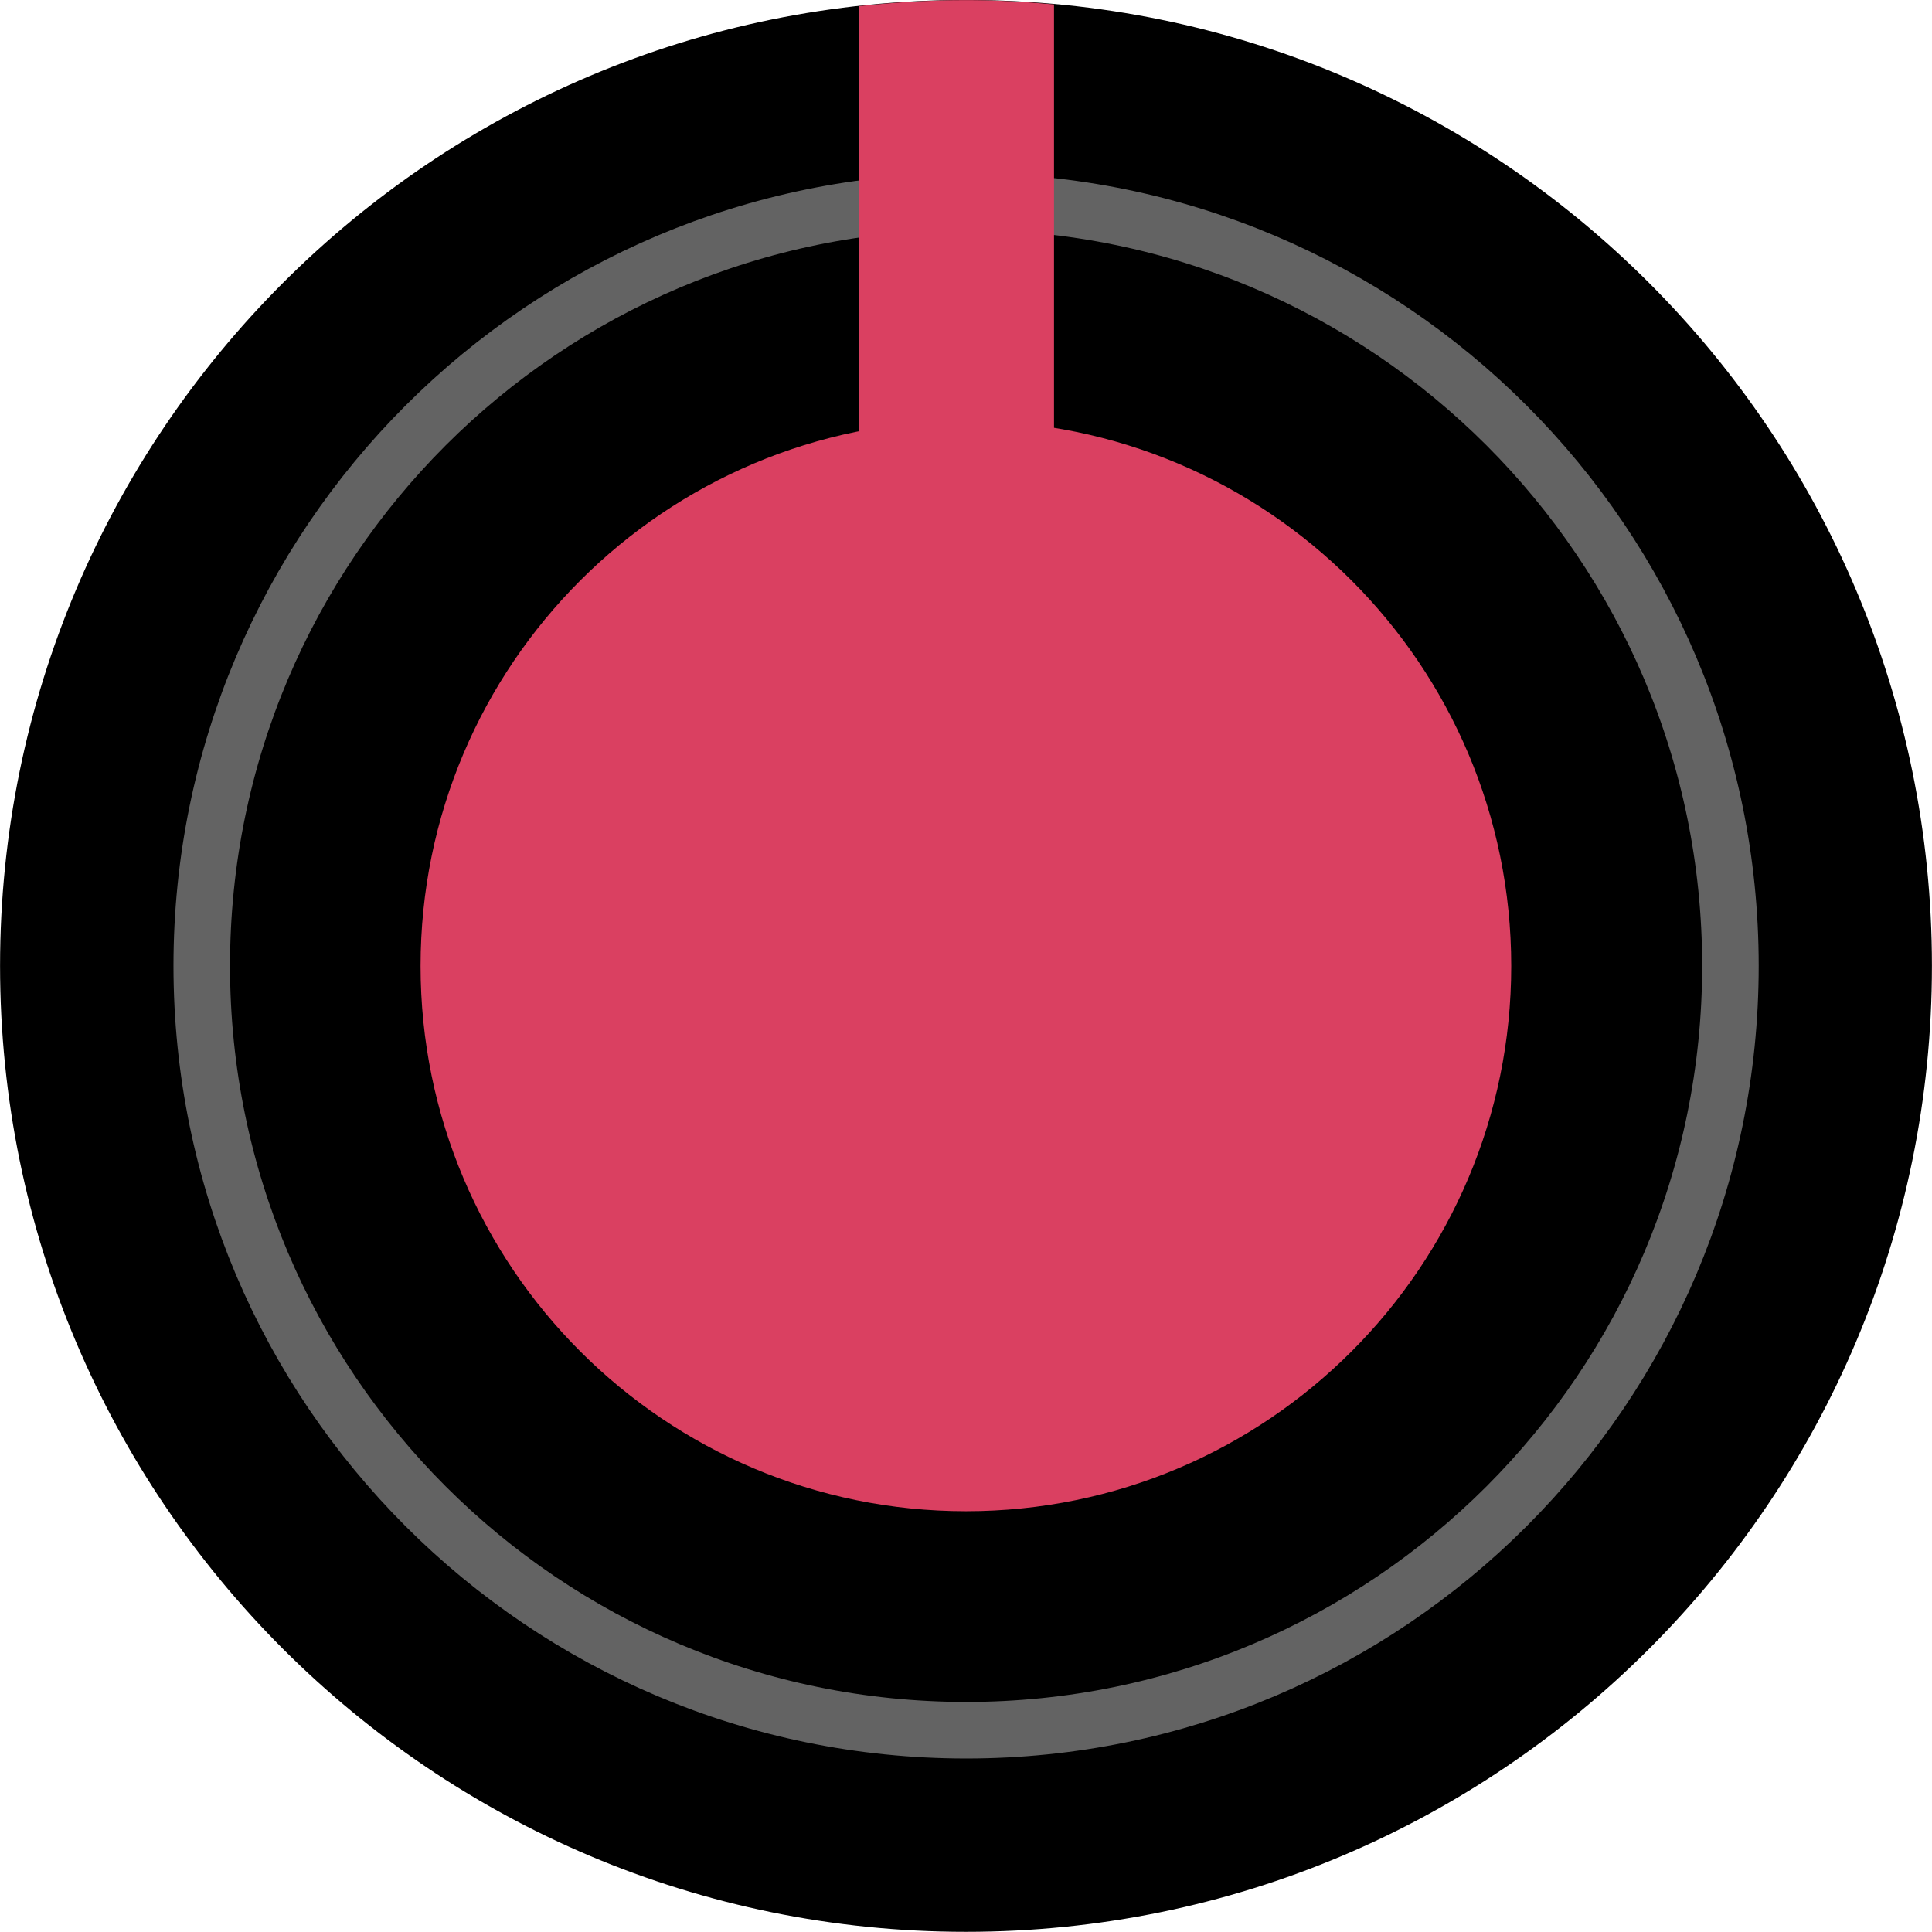
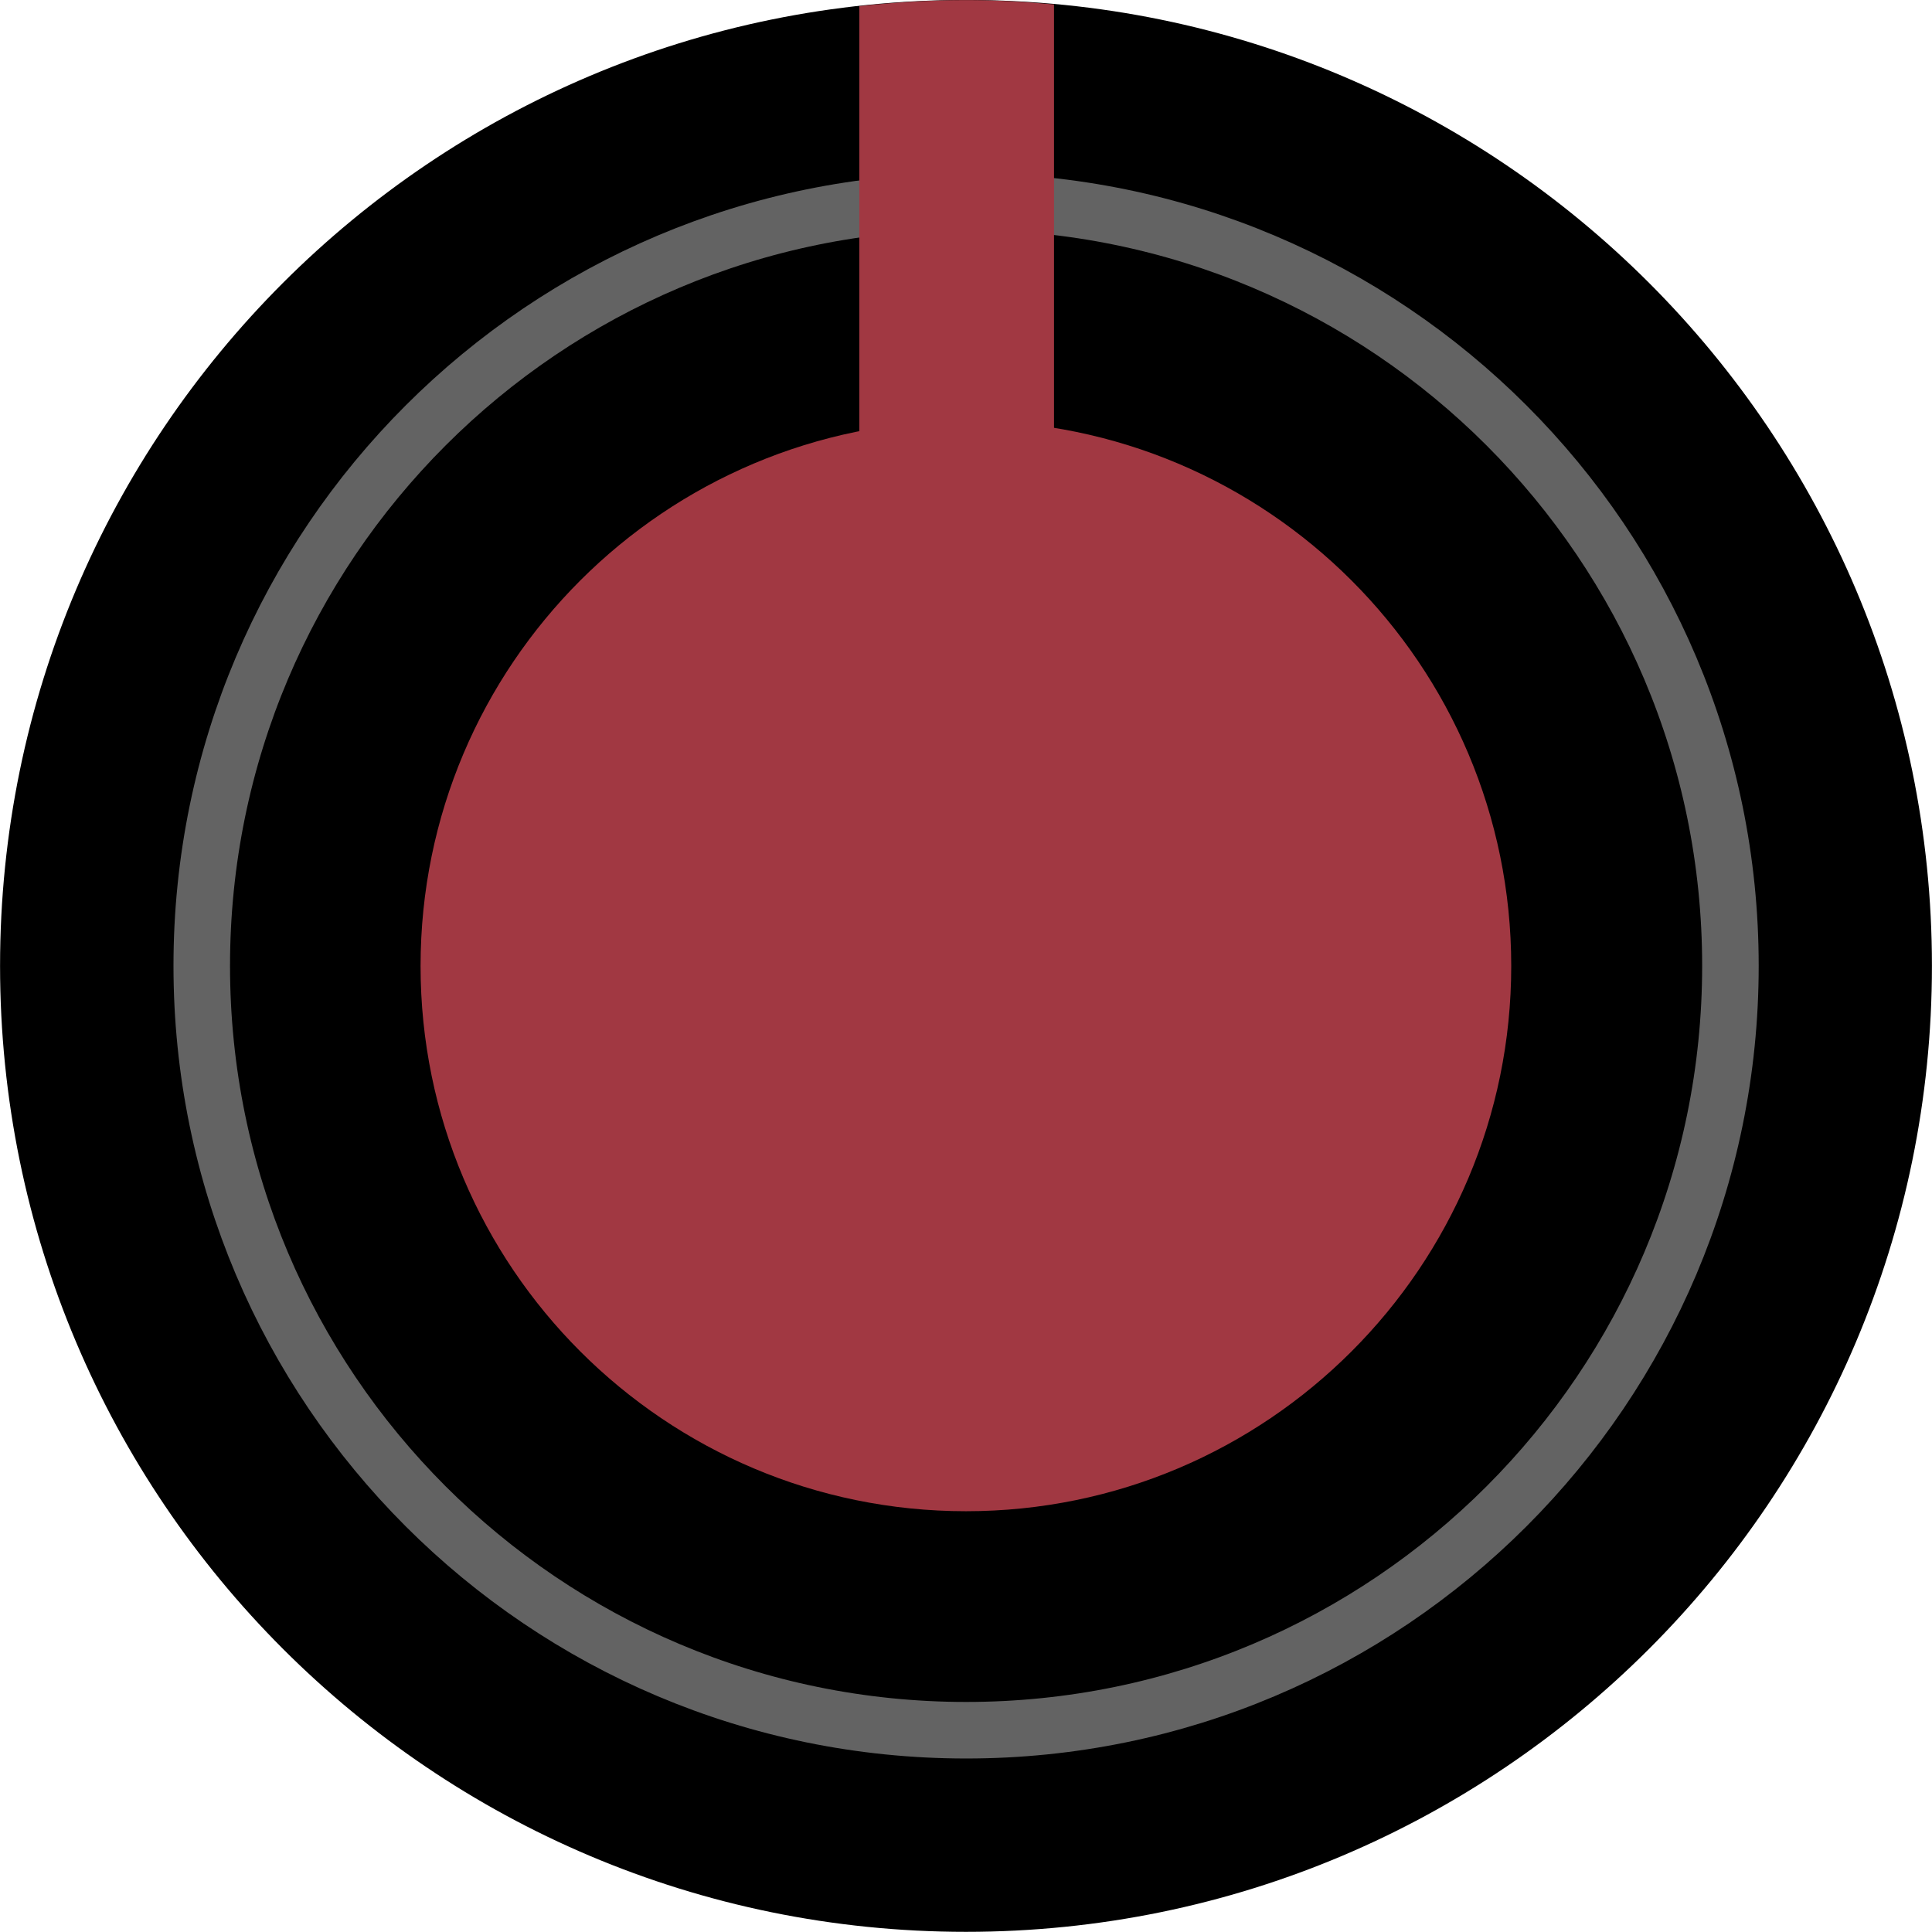
<svg xmlns="http://www.w3.org/2000/svg" width="10.251mm" height="10.251mm" viewBox="0 0 10.251 10.251" version="1.1" id="svg15246">
  <defs id="defs15240">
    <clipPath id="clip89">
      <rect y="0" x="0" width="18" height="19" id="rect4864" />
    </clipPath>
    <clipPath id="clip90">
      <path d="m 0.898,0.129 h 16.25 v 17.883 h -16.25 z m 0,0" id="path4861" />
    </clipPath>
    <mask id="mask44">
      <g style="filter:url(#alpha)" id="g4858" transform="matrix(0.2645833,0,0,0.2645833,89.35879,128.5777)">
        <rect x="0" y="0" width="3052.87" height="3351.5" style="fill:#000000;fill-opacity:0.15;stroke:none" id="rect4856" />
      </g>
    </mask>
    <filter id="alpha" filterUnits="objectBoundingBox" x="0" y="0" width="1" height="1">
      <feColorMatrix type="matrix" in="SourceGraphic" values="0 0 0 0 1 0 0 0 0 1 0 0 0 0 1 0 0 0 1 0" id="feColorMatrix4149" />
    </filter>
    <clipPath id="clipPath17821">
      <rect y="0" x="0" width="18" height="19" id="rect17819" />
    </clipPath>
    <clipPath id="clipPath17825">
      <path d="m 0.898,0.129 h 16.25 v 17.883 h -16.25 z m 0,0" id="path17823" />
    </clipPath>
    <clipPath id="clip87">
      <rect y="0" x="0" width="24" height="26" id="rect4848" />
    </clipPath>
    <clipPath id="clip88">
      <path d="m 0.684,0.922 h 22.68 v 24.938 H 0.684 Z m 0,0" id="path4845" />
    </clipPath>
    <mask id="mask43">
      <g style="filter:url(#alpha)" id="g4842" transform="matrix(0.2645833,0,0,0.2645833,89.35879,128.5777)">
        <rect x="0" y="0" width="3052.87" height="3351.5" style="fill:#000000;fill-opacity:0.15;stroke:none" id="rect4840" />
      </g>
    </mask>
    <filter id="filter17836" filterUnits="objectBoundingBox" x="0" y="0" width="1" height="1">
      <feColorMatrix type="matrix" in="SourceGraphic" values="0 0 0 0 1 0 0 0 0 1 0 0 0 0 1 0 0 0 1 0" id="feColorMatrix17834" />
    </filter>
    <clipPath id="clipPath17840">
      <rect y="0" x="0" width="24" height="26" id="rect17838" />
    </clipPath>
    <clipPath id="clipPath17844">
      <path d="m 0.684,0.922 h 22.68 v 24.938 H 0.684 Z m 0,0" id="path17842" />
    </clipPath>
    <clipPath id="clip95">
      <rect y="0" x="0" width="18" height="18" id="rect4912" />
    </clipPath>
    <clipPath id="clip96">
      <path d="M 0.141,0.141 H 17.199 V 17.199 H 0.141 Z m 0,0" id="path4909" />
    </clipPath>
    <mask id="mask47">
      <g style="filter:url(#alpha-3)" id="g4906" transform="matrix(0.2645833,0,0,0.2645833,88.61115,119.1986)">
        <rect x="0" y="0" width="3052.87" height="3351.5" style="fill:#000000;fill-opacity:0.33;stroke:none" id="rect4904" />
      </g>
    </mask>
    <filter id="alpha-3" filterUnits="objectBoundingBox" x="0" y="0" width="1" height="1">
      <feColorMatrix type="matrix" in="SourceGraphic" values="0 0 0 0 1 0 0 0 0 1 0 0 0 0 1 0 0 0 1 0" id="feColorMatrix4149-6" />
    </filter>
    <clipPath id="clipPath18541">
      <rect y="0" x="0" width="18" height="18" id="rect18539" />
    </clipPath>
    <clipPath id="clipPath18545">
      <path d="M 0.141,0.141 H 17.199 V 17.199 H 0.141 Z m 0,0" id="path18543" />
    </clipPath>
    <clipPath id="clip93">
      <rect y="0" x="0" width="22" height="24" id="rect4896" />
    </clipPath>
    <clipPath id="clip94">
      <path d="M 0.039,0.039 H 21.301 V 23.422 H 0.039 Z m 0,0" id="path4893" />
    </clipPath>
    <mask id="mask46">
      <g style="filter:url(#alpha-3)" id="g4890" transform="matrix(0.2645833,0,0,0.2645833,88.61115,119.1986)">
        <rect x="0" y="0" width="3052.87" height="3351.5" style="fill:#000000;fill-opacity:0.15;stroke:none" id="rect4888" />
      </g>
    </mask>
    <filter id="filter18556" filterUnits="objectBoundingBox" x="0" y="0" width="1" height="1">
      <feColorMatrix type="matrix" in="SourceGraphic" values="0 0 0 0 1 0 0 0 0 1 0 0 0 0 1 0 0 0 1 0" id="feColorMatrix18554" />
    </filter>
    <clipPath id="clipPath18560">
      <rect y="0" x="0" width="22" height="24" id="rect18558" />
    </clipPath>
    <clipPath id="clipPath18564">
      <path d="M 0.039,0.039 H 21.301 V 23.422 H 0.039 Z m 0,0" id="path18562" />
    </clipPath>
    <clipPath id="clip91">
      <rect y="0" x="0" width="29" height="32" id="rect4880" />
    </clipPath>
    <clipPath id="clip92">
      <path d="M 0.508,0.5 H 28.855 V 31.68 H 0.508 Z m 0,0" id="path4877" />
    </clipPath>
    <mask id="mask45">
      <g style="filter:url(#alpha-3)" id="g4874" transform="matrix(0.2645833,0,0,0.2645833,88.61115,119.1986)">
        <rect x="0" y="0" width="3052.87" height="3351.5" style="fill:#000000;fill-opacity:0.15;stroke:none" id="rect4872" />
      </g>
    </mask>
    <filter id="filter18575" filterUnits="objectBoundingBox" x="0" y="0" width="1" height="1">
      <feColorMatrix type="matrix" in="SourceGraphic" values="0 0 0 0 1 0 0 0 0 1 0 0 0 0 1 0 0 0 1 0" id="feColorMatrix18573" />
    </filter>
    <clipPath id="clipPath18579">
      <rect y="0" x="0" width="29" height="32" id="rect18577" />
    </clipPath>
    <clipPath id="clipPath18583">
      <path d="M 0.508,0.5 H 28.855 V 31.68 H 0.508 Z m 0,0" id="path18581" />
    </clipPath>
    <clipPath id="clip202">
      <rect y="0" x="0" width="18" height="18" id="rect5795" />
    </clipPath>
    <clipPath id="clip203">
      <path d="M 0.855,0.141 H 17.914 V 17.199 H 0.855 Z m 0,0" id="path5792" />
    </clipPath>
    <mask id="mask104">
      <g style="filter:url(#alpha-7)" id="g5789" transform="matrix(0.2645833,0,0,0.2645833,74.41631,97.61355)">
        <rect x="0" y="0" width="3052.87" height="3351.5" style="fill:#000000;fill-opacity:0.33;stroke:none" id="rect5787" />
      </g>
    </mask>
    <filter id="alpha-7" filterUnits="objectBoundingBox" x="0" y="0" width="1" height="1">
      <feColorMatrix type="matrix" in="SourceGraphic" values="0 0 0 0 1 0 0 0 0 1 0 0 0 0 1 0 0 0 1 0" id="feColorMatrix4149-5" />
    </filter>
    <clipPath id="clipPath18765">
      <rect y="0" x="0" width="18" height="18" id="rect18763" />
    </clipPath>
    <clipPath id="clipPath18769">
      <path d="M 0.855,0.141 H 17.914 V 17.199 H 0.855 Z m 0,0" id="path18767" />
    </clipPath>
  </defs>
  <g id="layer1" transform="translate(-46.98018,-86.78614)">
    <g id="g2190" transform="translate(44.46564,38.34256)" style="display:inline;opacity:1">
      <g id="g2182" transform="matrix(0.7322197,0,0,0.7322197,1.804593,-4.758269)" style="stroke-width:1.366">
        <path id="path2180" d="m 14.969,79.657 c 0,3.867 -3.134,7 -7,7 -3.865,0 -6.999,-3.134 -6.999,-7 0,-3.865 3.134,-6.999 6.999,-6.999 3.867,0 7,3.134 7,6.999" style="fill:#000000;fill-opacity:1;fill-rule:nonzero;stroke:none;stroke-width:0.482" />
      </g>
-       <path style="fill:#da4061;fill-opacity:1;fill-rule:nonzero;stroke:none;stroke-width:0.353" d="m 10.533,53.569 c 0,1.597 -1.296,2.893 -2.893,2.893 -1.598,0 -2.894,-1.296 -2.894,-2.893 0,-1.598 1.296,-2.893 2.894,-2.893 1.597,0 2.893,1.295 2.893,2.893" id="path2184" />
+       <path style="fill:#a13842;fill-opacity:1;fill-rule:nonzero;stroke:none;stroke-width:0.353" d="m 10.533,53.569 c 0,1.597 -1.296,2.893 -2.893,2.893 -1.598,0 -2.894,-1.296 -2.894,-2.893 0,-1.598 1.296,-2.893 2.894,-2.893 1.597,0 2.893,1.295 2.893,2.893" id="path2184" />
      <path style="fill:none;stroke:#636363;stroke-width:0.3;stroke-linecap:butt;stroke-linejoin:miter;stroke-miterlimit:10;stroke-dasharray:none;stroke-opacity:1" d="m 11.696,53.568 c 0,2.24 -1.816,4.056 -4.055,4.056 -2.24,0 -4.056,-1.816 -4.056,-4.056 0,-2.239 1.816,-4.055 4.056,-4.055 2.239,0 4.055,1.816 4.055,4.055 z m 0,0" id="path2186" />
-       <path style="fill:#da4061;fill-opacity:1;fill-rule:nonzero;stroke:none;stroke-width:0.353" d="m 8.107,48.467 c -0.153,-0.014 -0.309,-0.023 -0.467,-0.023 -0.191,0 -0.379,0.012 -0.566,0.032 v 2.32 h 1.033 z m 0,0" id="path2188" />
+       <path style="fill:#a13842;fill-opacity:1;fill-rule:nonzero;stroke:none;stroke-width:0.353" d="m 8.107,48.467 c -0.153,-0.014 -0.309,-0.023 -0.467,-0.023 -0.191,0 -0.379,0.012 -0.566,0.032 v 2.32 h 1.033 z m 0,0" id="path2188" />
    </g>
  </g>
</svg>
